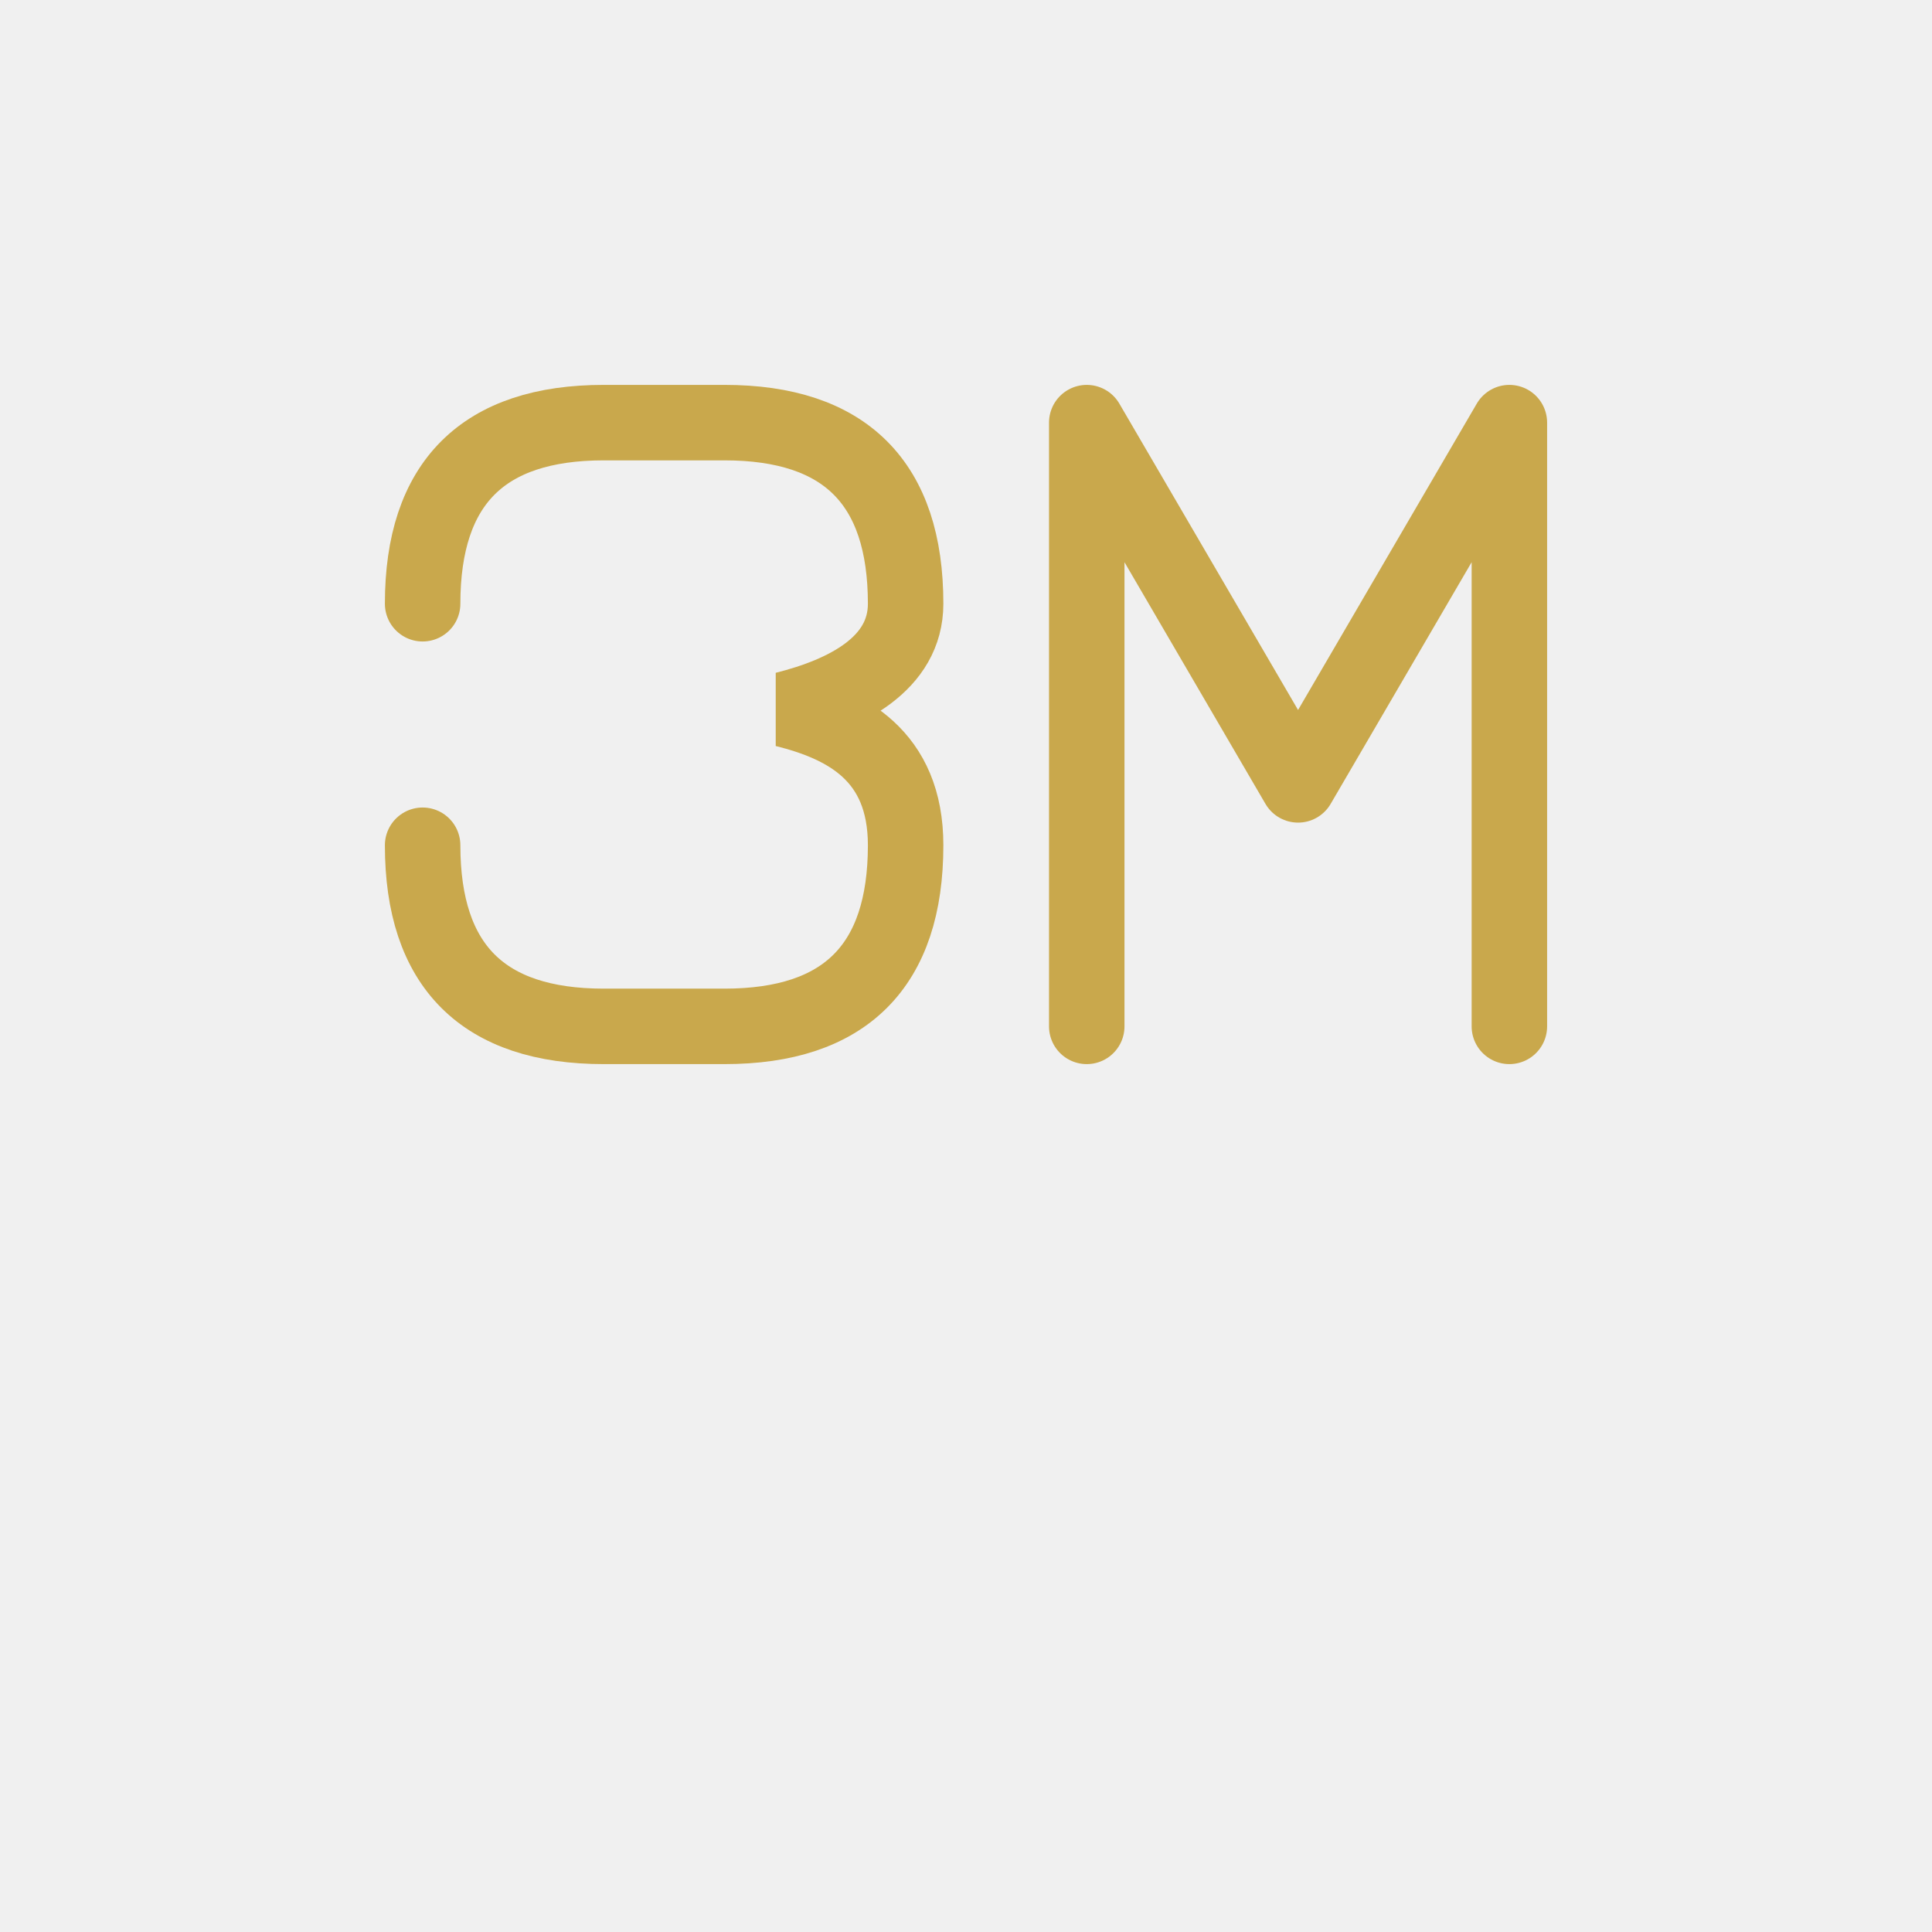
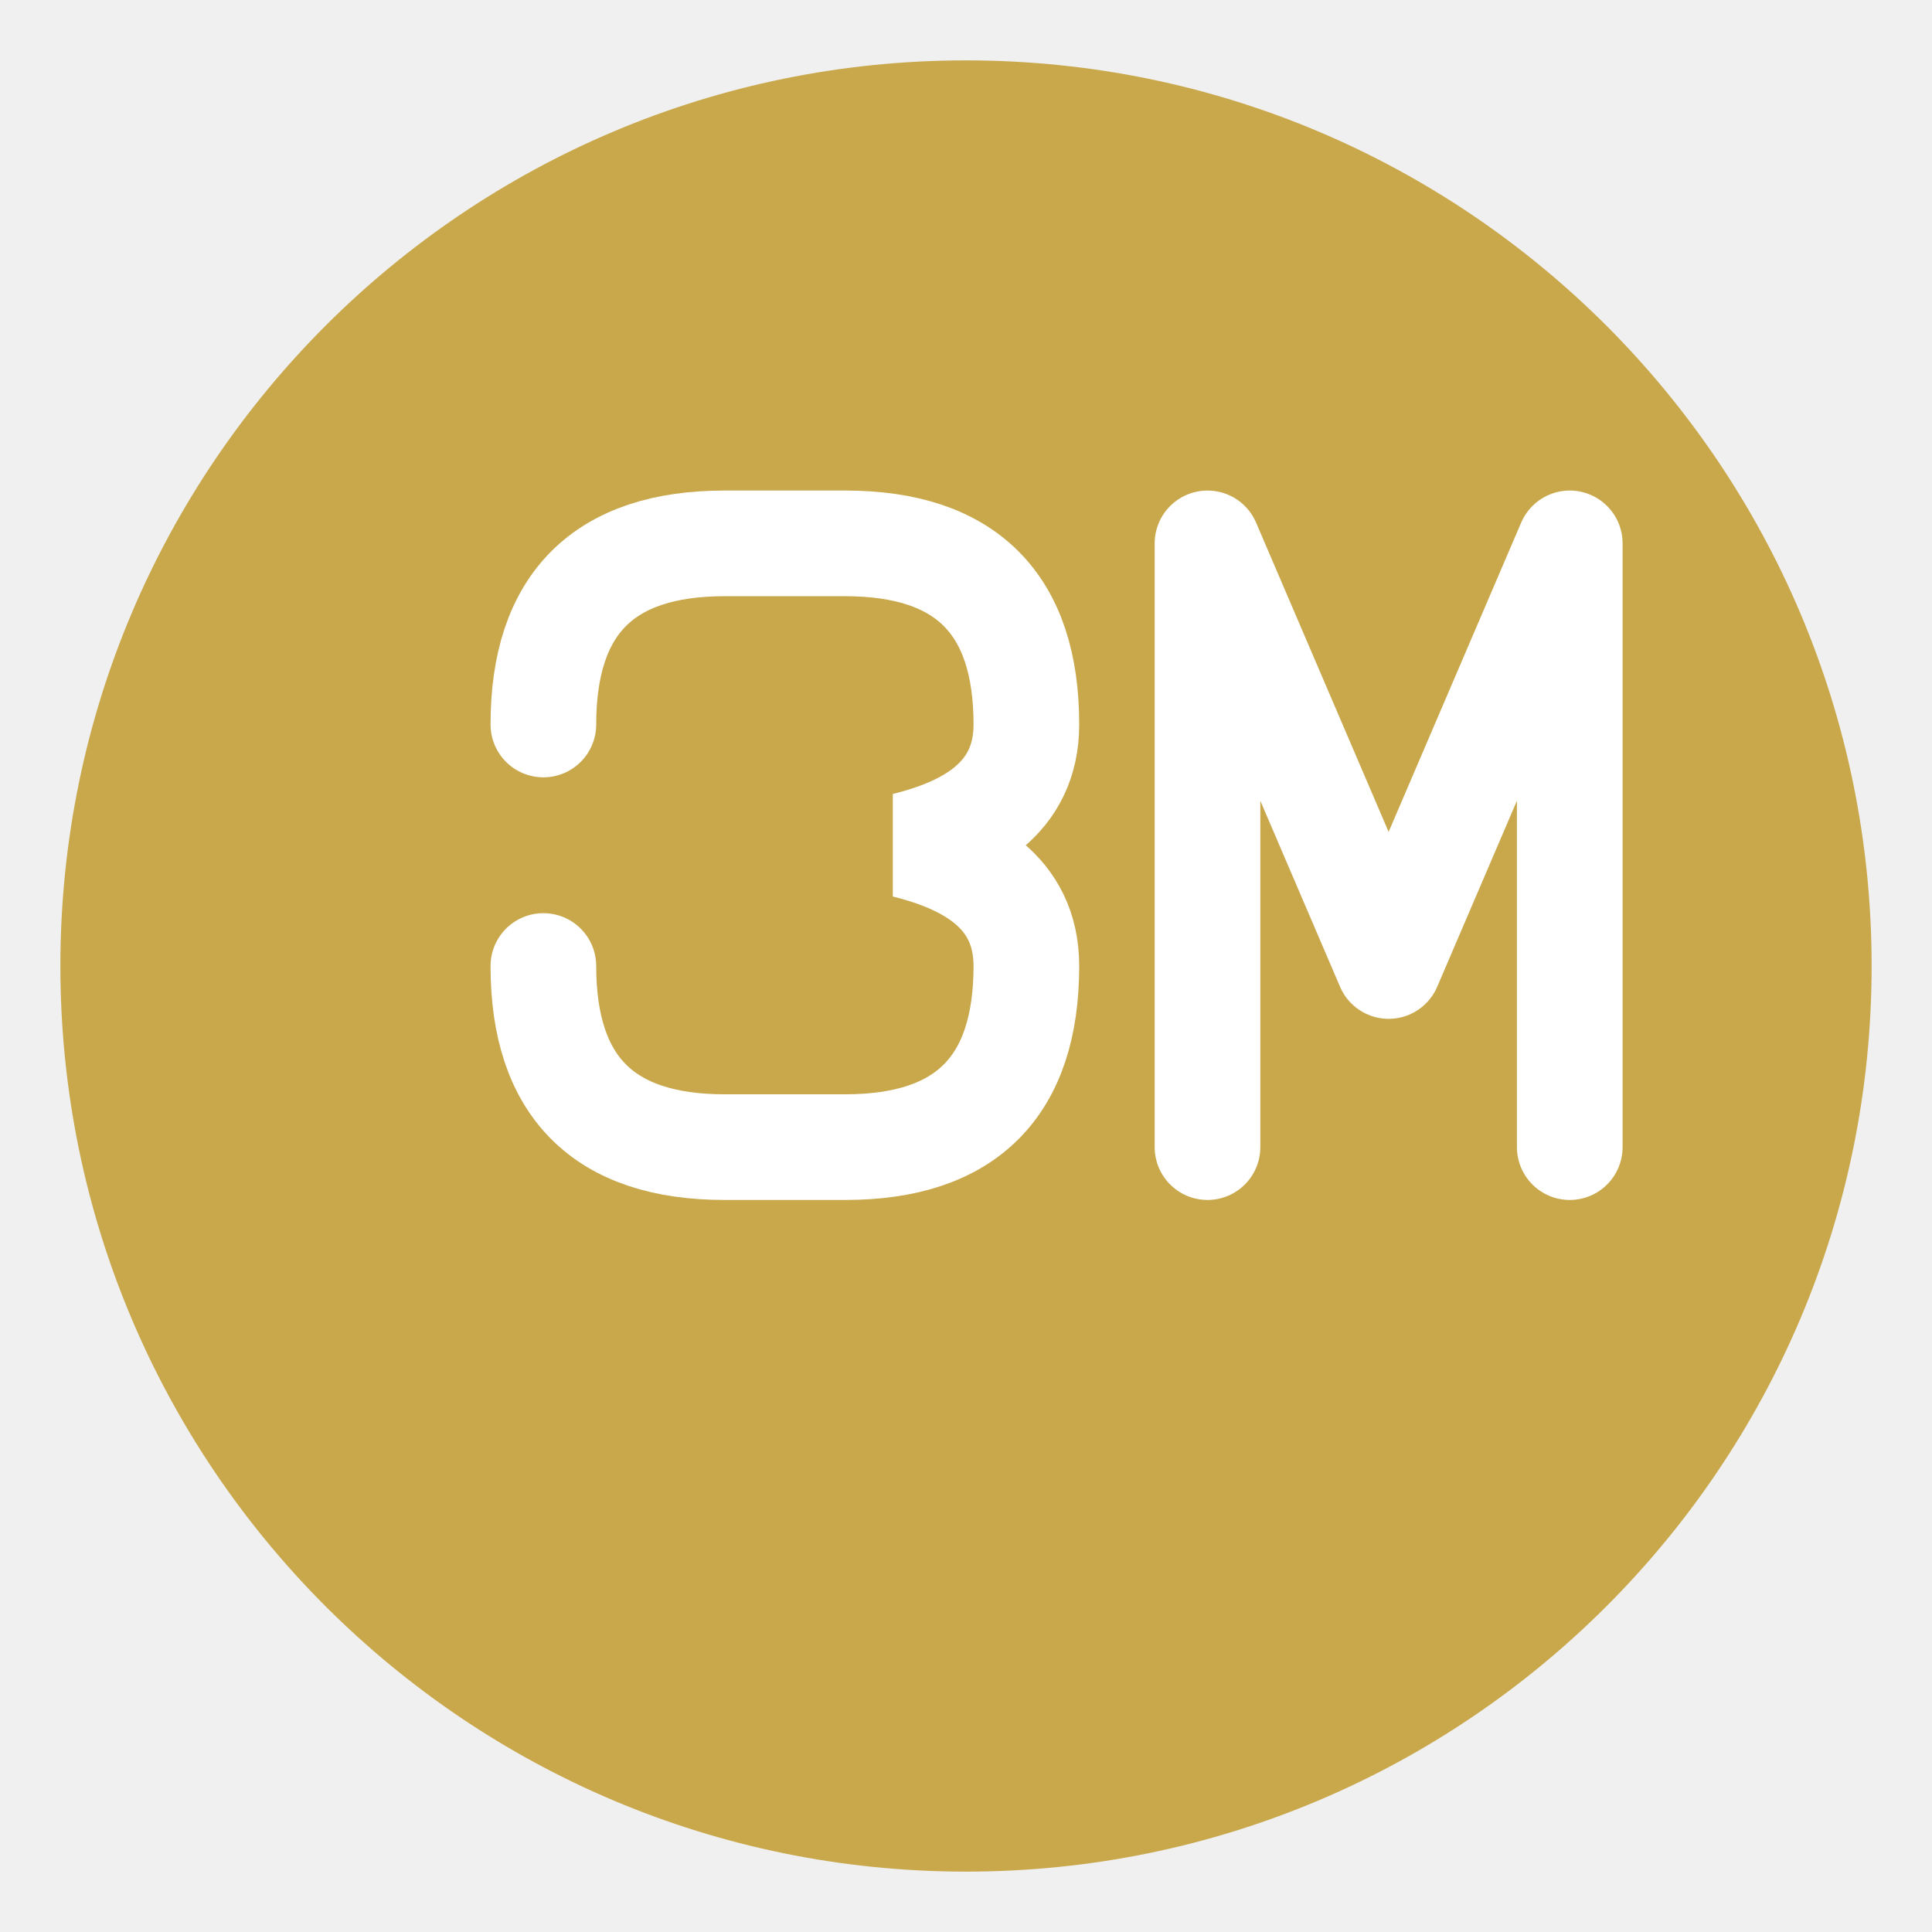
<svg xmlns="http://www.w3.org/2000/svg" viewBox="0 0 64 64">
-   <path d="M14 20 C14 16, 16 14, 20 14 L24 14 C28 14, 30 16, 30 20 C30 22, 28 23, 26 23.5 C28 24, 30 25, 30 28 C30 32, 28 34, 24 34 L20 34 C16 34, 14 32, 14 28" fill="none" stroke="#C9A84C" stroke-width="2.5" stroke-linecap="round" />
-   <path d="M36 34 L36 14 L43 26 L50 14 L50 34" fill="none" stroke="#C9A84C" stroke-width="2.5" stroke-linecap="round" stroke-linejoin="round" />
+   <circle cx="32" cy="32" r="30" fill="#C9A84C" />
+   <path d="M18 24 C18 20, 20 18, 24 18 L28 18 C32 18, 34 20, 34 24 C34 26.5, 32 27.5, 30 28 C32 28.5, 34 29.5, 34 32 C34 36, 32 38, 28 38 L24 38 C20 38, 18 36, 18 32" fill="none" stroke="#FFFFFF" stroke-width="3.5" stroke-linecap="round" />
+   <path d="M40 38 L40 18 L46 32 L52 18 L52 38" fill="none" stroke="#FFFFFF" stroke-width="3.5" stroke-linecap="round" stroke-linejoin="round" />
</svg>
